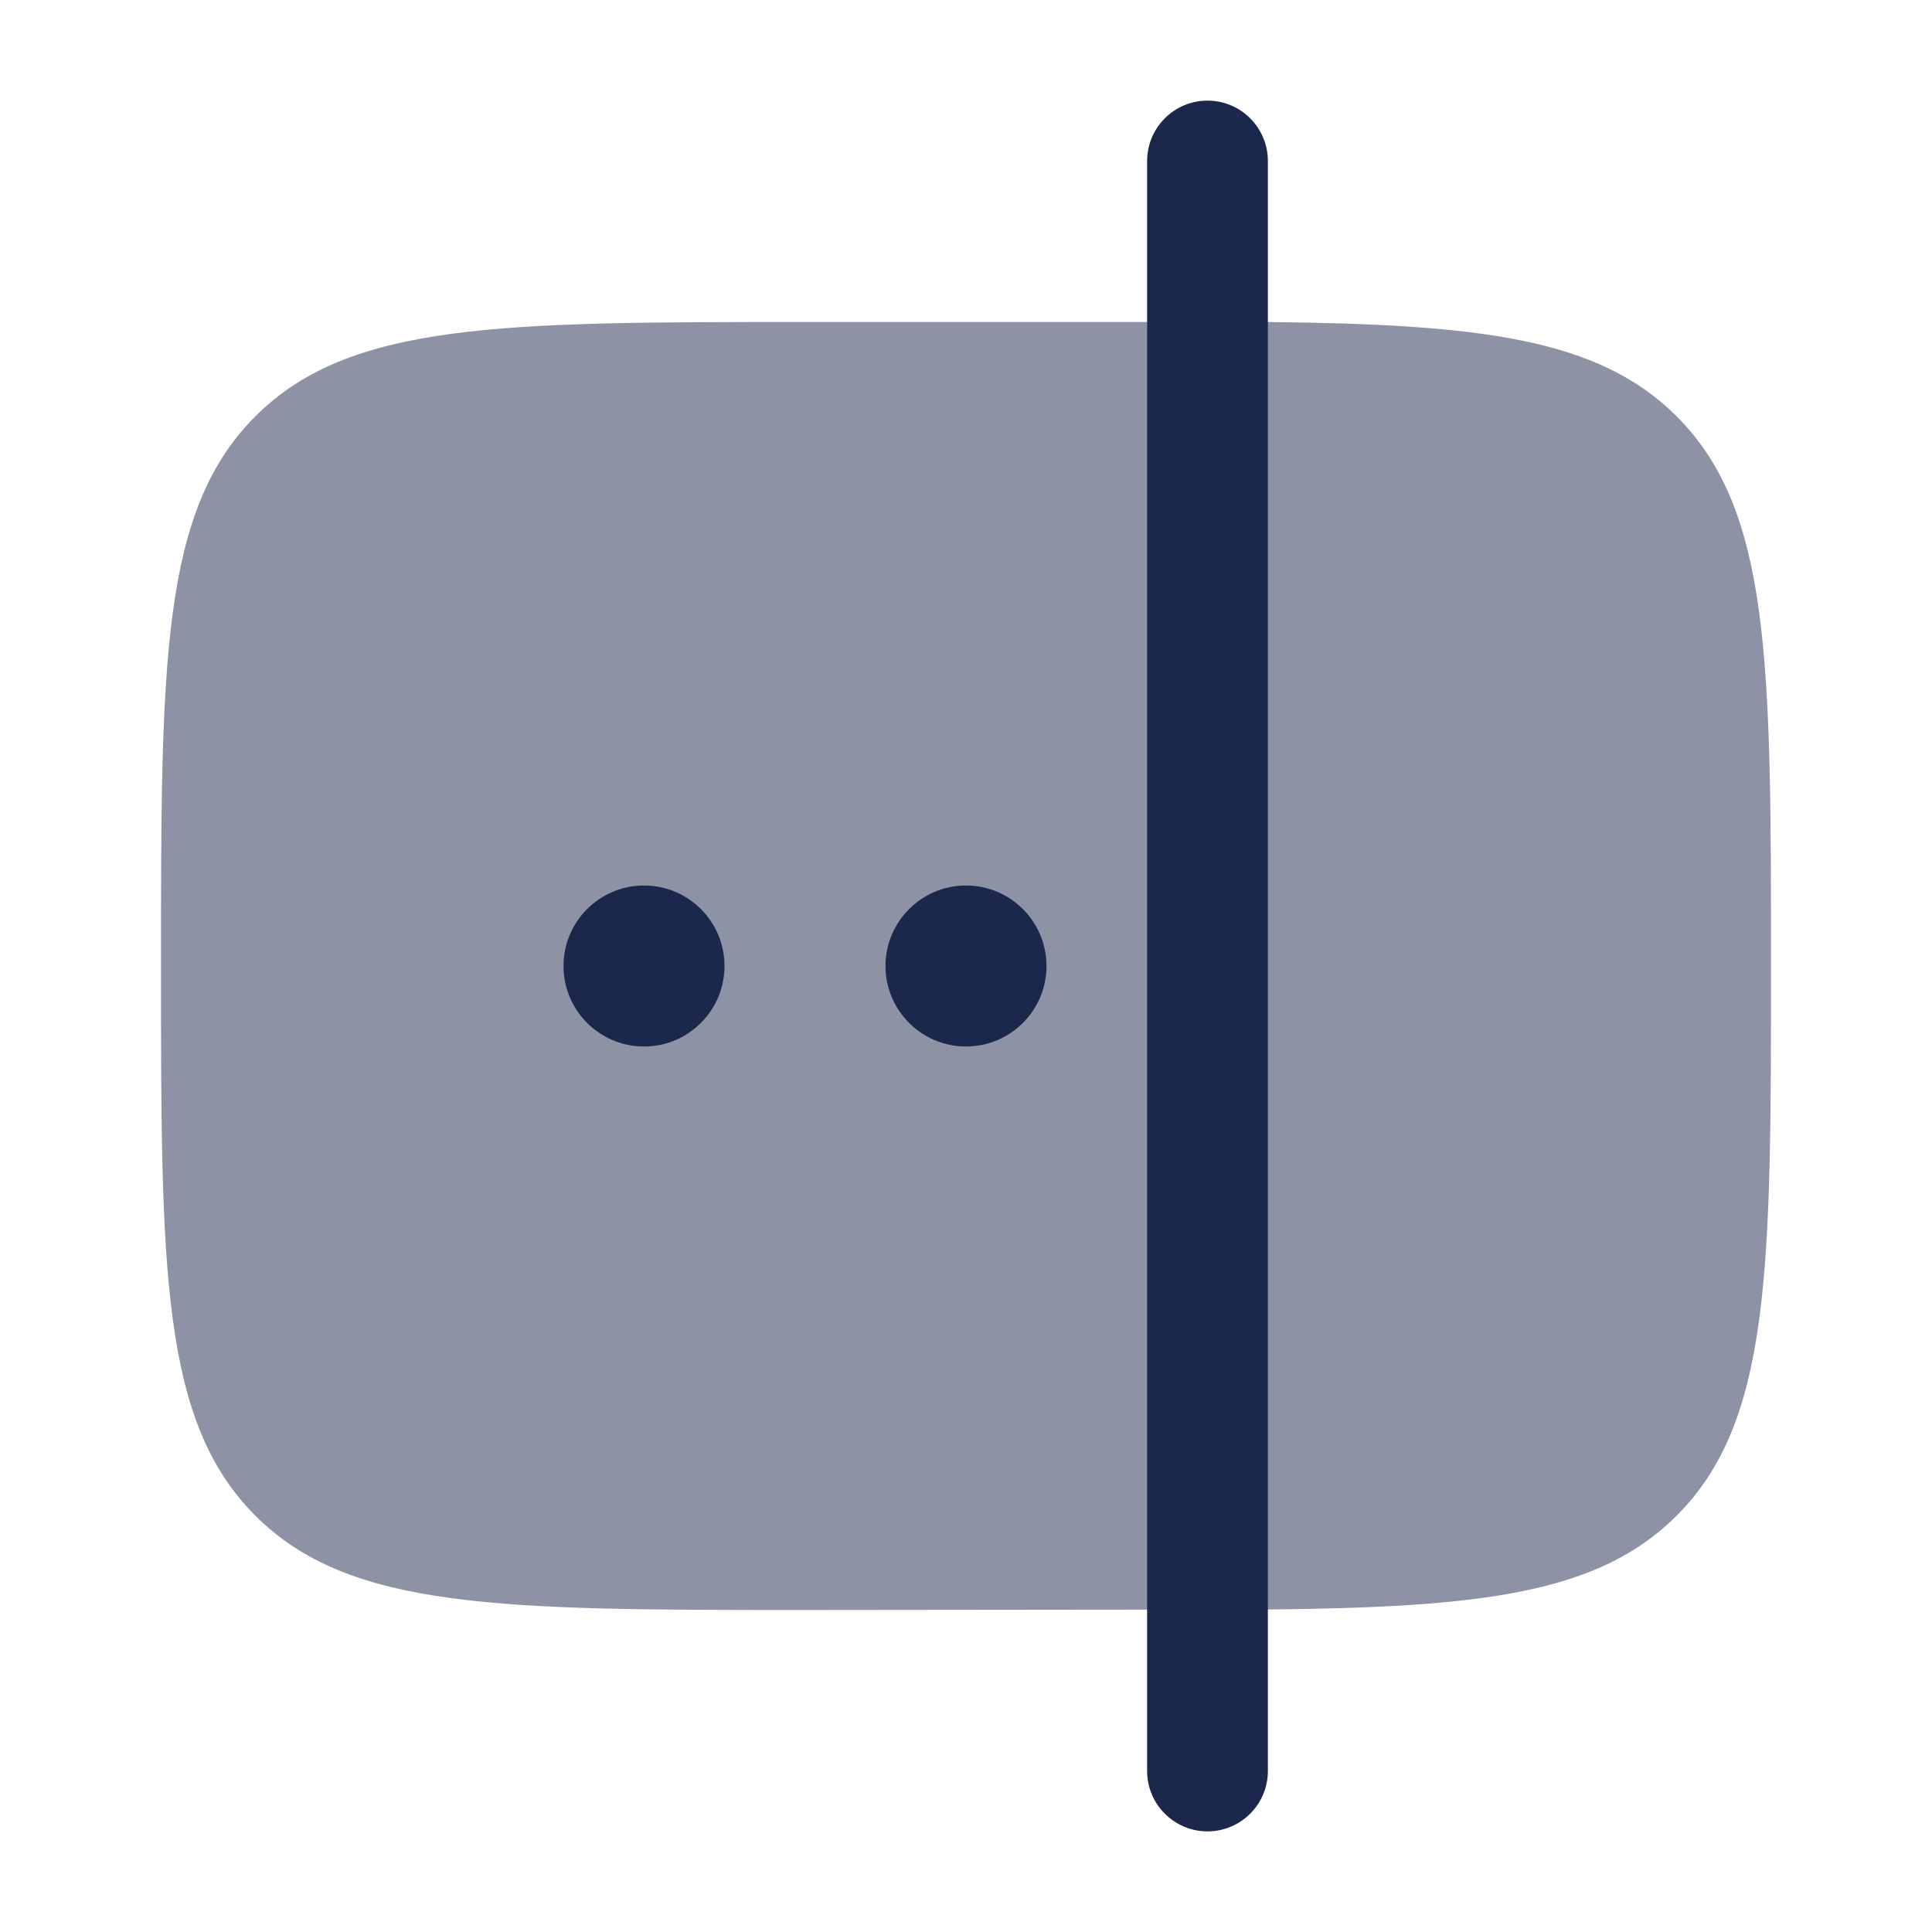
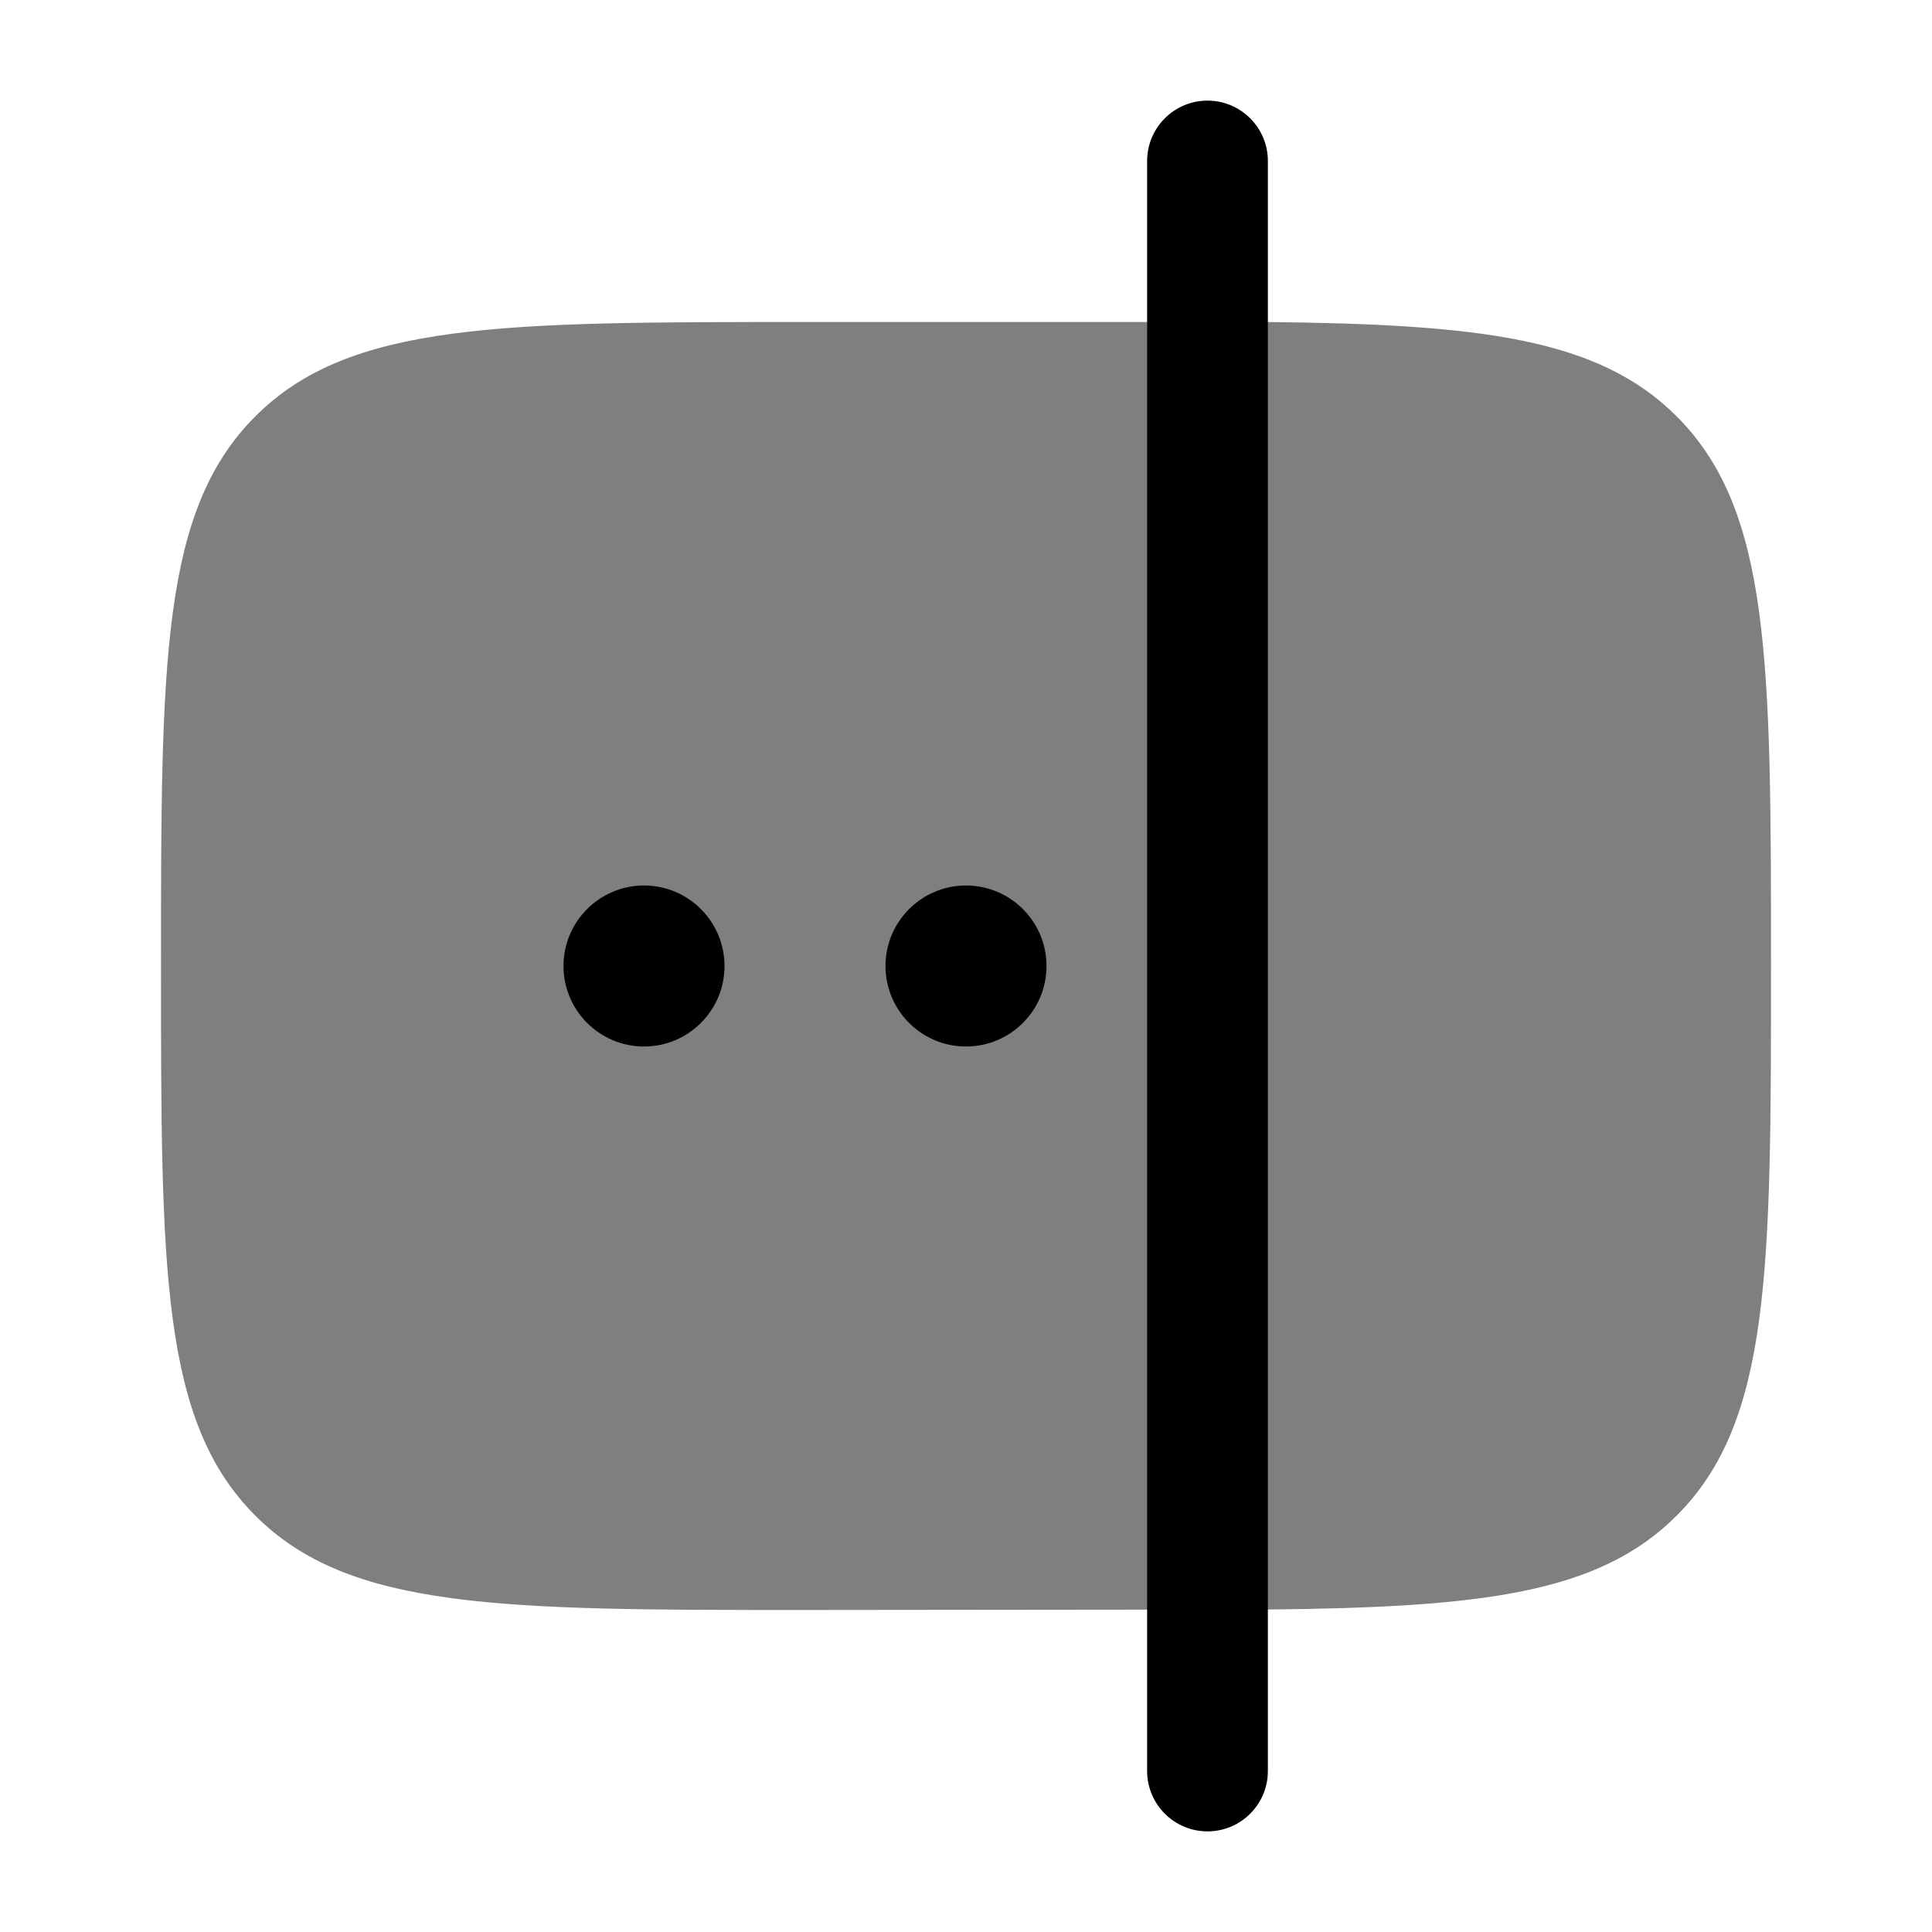
<svg xmlns="http://www.w3.org/2000/svg" width="800px" height="800px" viewBox="0 0 24 24" fill="none">
-   <path opacity="0.5" d="M3.172 18.828C4.343 20 6.229 20 10 20L15.75 19.994C18.386 19.967 19.854 19.803 20.828 18.828C22 17.657 22 15.771 22 12C22 8.229 22 6.343 20.828 5.172C19.854 4.197 18.374 4.028 15.738 4H10C6.229 4 4.343 4 3.172 5.172C2 6.343 2 8.229 2 12C2 15.771 2 17.657 3.172 18.828Z" fill="#1C274C" />
-   <path d="M13 12C13 11.448 12.552 11 12 11C11.448 11 11 11.448 11 12C11 12.552 11.448 13 12 13C12.552 13 13 12.552 13 12Z" fill="#1C274C" />
-   <path d="M8 13C8.552 13 9 12.552 9 12C9 11.448 8.552 11 8 11C7.448 11 7 11.448 7 12C7 12.552 7.448 13 8 13Z" fill="#1C274C" />
-   <path fill-rule="evenodd" clip-rule="evenodd" d="M15 1.25C15.414 1.25 15.75 1.586 15.75 2V4.006V19.994V22C15.75 22.414 15.414 22.75 15 22.75C14.586 22.75 14.25 22.414 14.25 22V2C14.25 1.586 14.586 1.25 15 1.25Z" fill="#1C274C" />
+   <path opacity="0.5" d="M3.172 18.828C4.343 20 6.229 20 10 20L15.75 19.994C18.386 19.967 19.854 19.803 20.828 18.828C22 17.657 22 15.771 22 12C22 8.229 22 6.343 20.828 5.172C19.854 4.197 18.374 4.028 15.738 4H10C6.229 4 4.343 4 3.172 5.172C2 6.343 2 8.229 2 12C2 15.771 2 17.657 3.172 18.828Z" fill="#000000" />
+   <path d="M13 12C13 11.448 12.552 11 12 11C11.448 11 11 11.448 11 12C11 12.552 11.448 13 12 13C12.552 13 13 12.552 13 12Z" fill="#000000" />
+   <path d="M8 13C8.552 13 9 12.552 9 12C9 11.448 8.552 11 8 11C7.448 11 7 11.448 7 12C7 12.552 7.448 13 8 13Z" fill="#000000" />
+   <path fill-rule="evenodd" clip-rule="evenodd" d="M15 1.25C15.414 1.25 15.75 1.586 15.75 2V4.006V19.994V22C15.75 22.414 15.414 22.75 15 22.75C14.586 22.75 14.25 22.414 14.25 22V2C14.25 1.586 14.586 1.25 15 1.25Z" fill="#000000" />
</svg>
